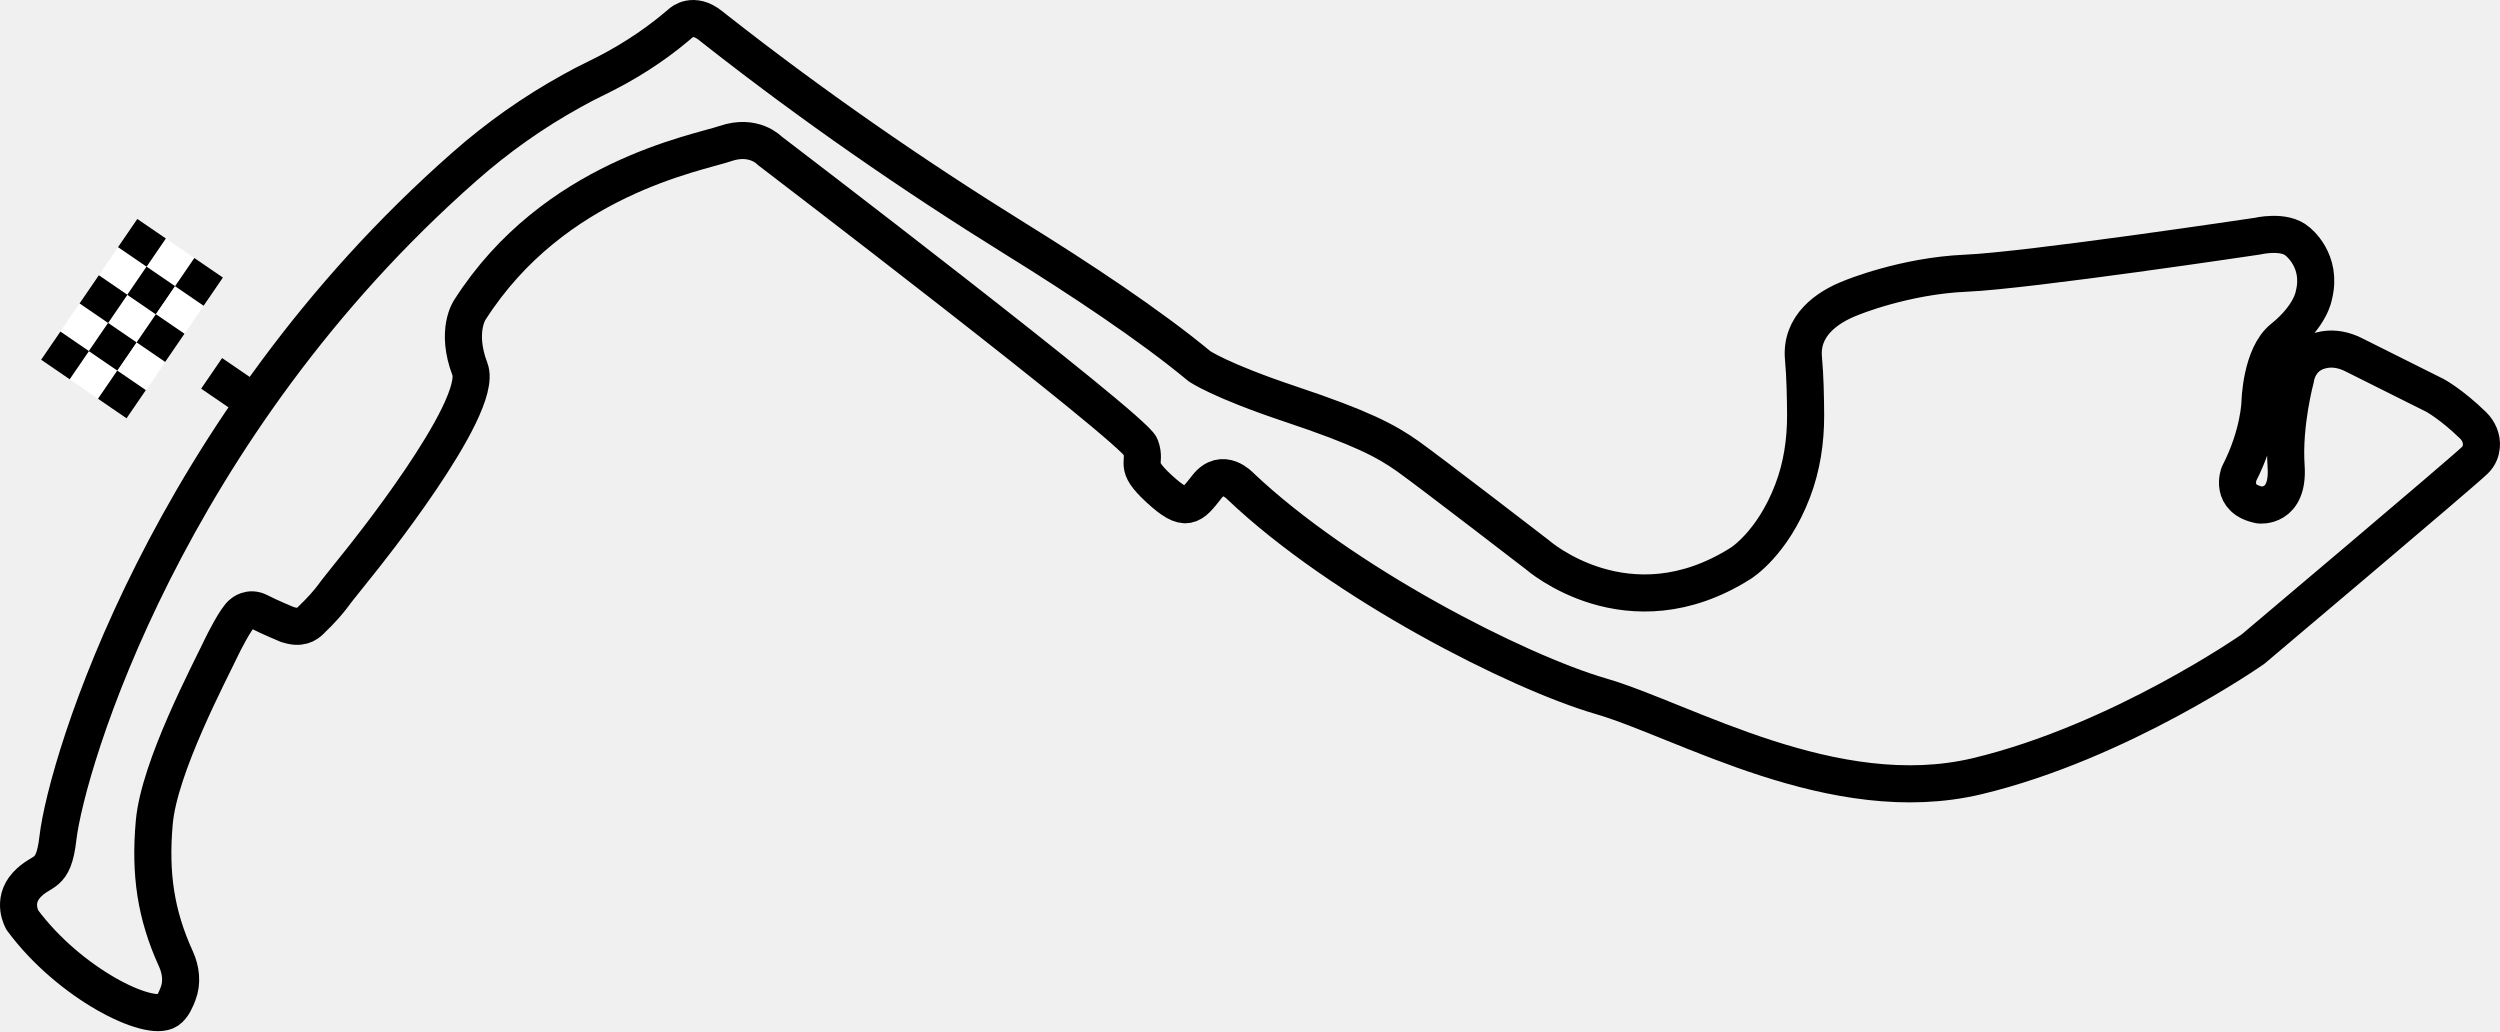
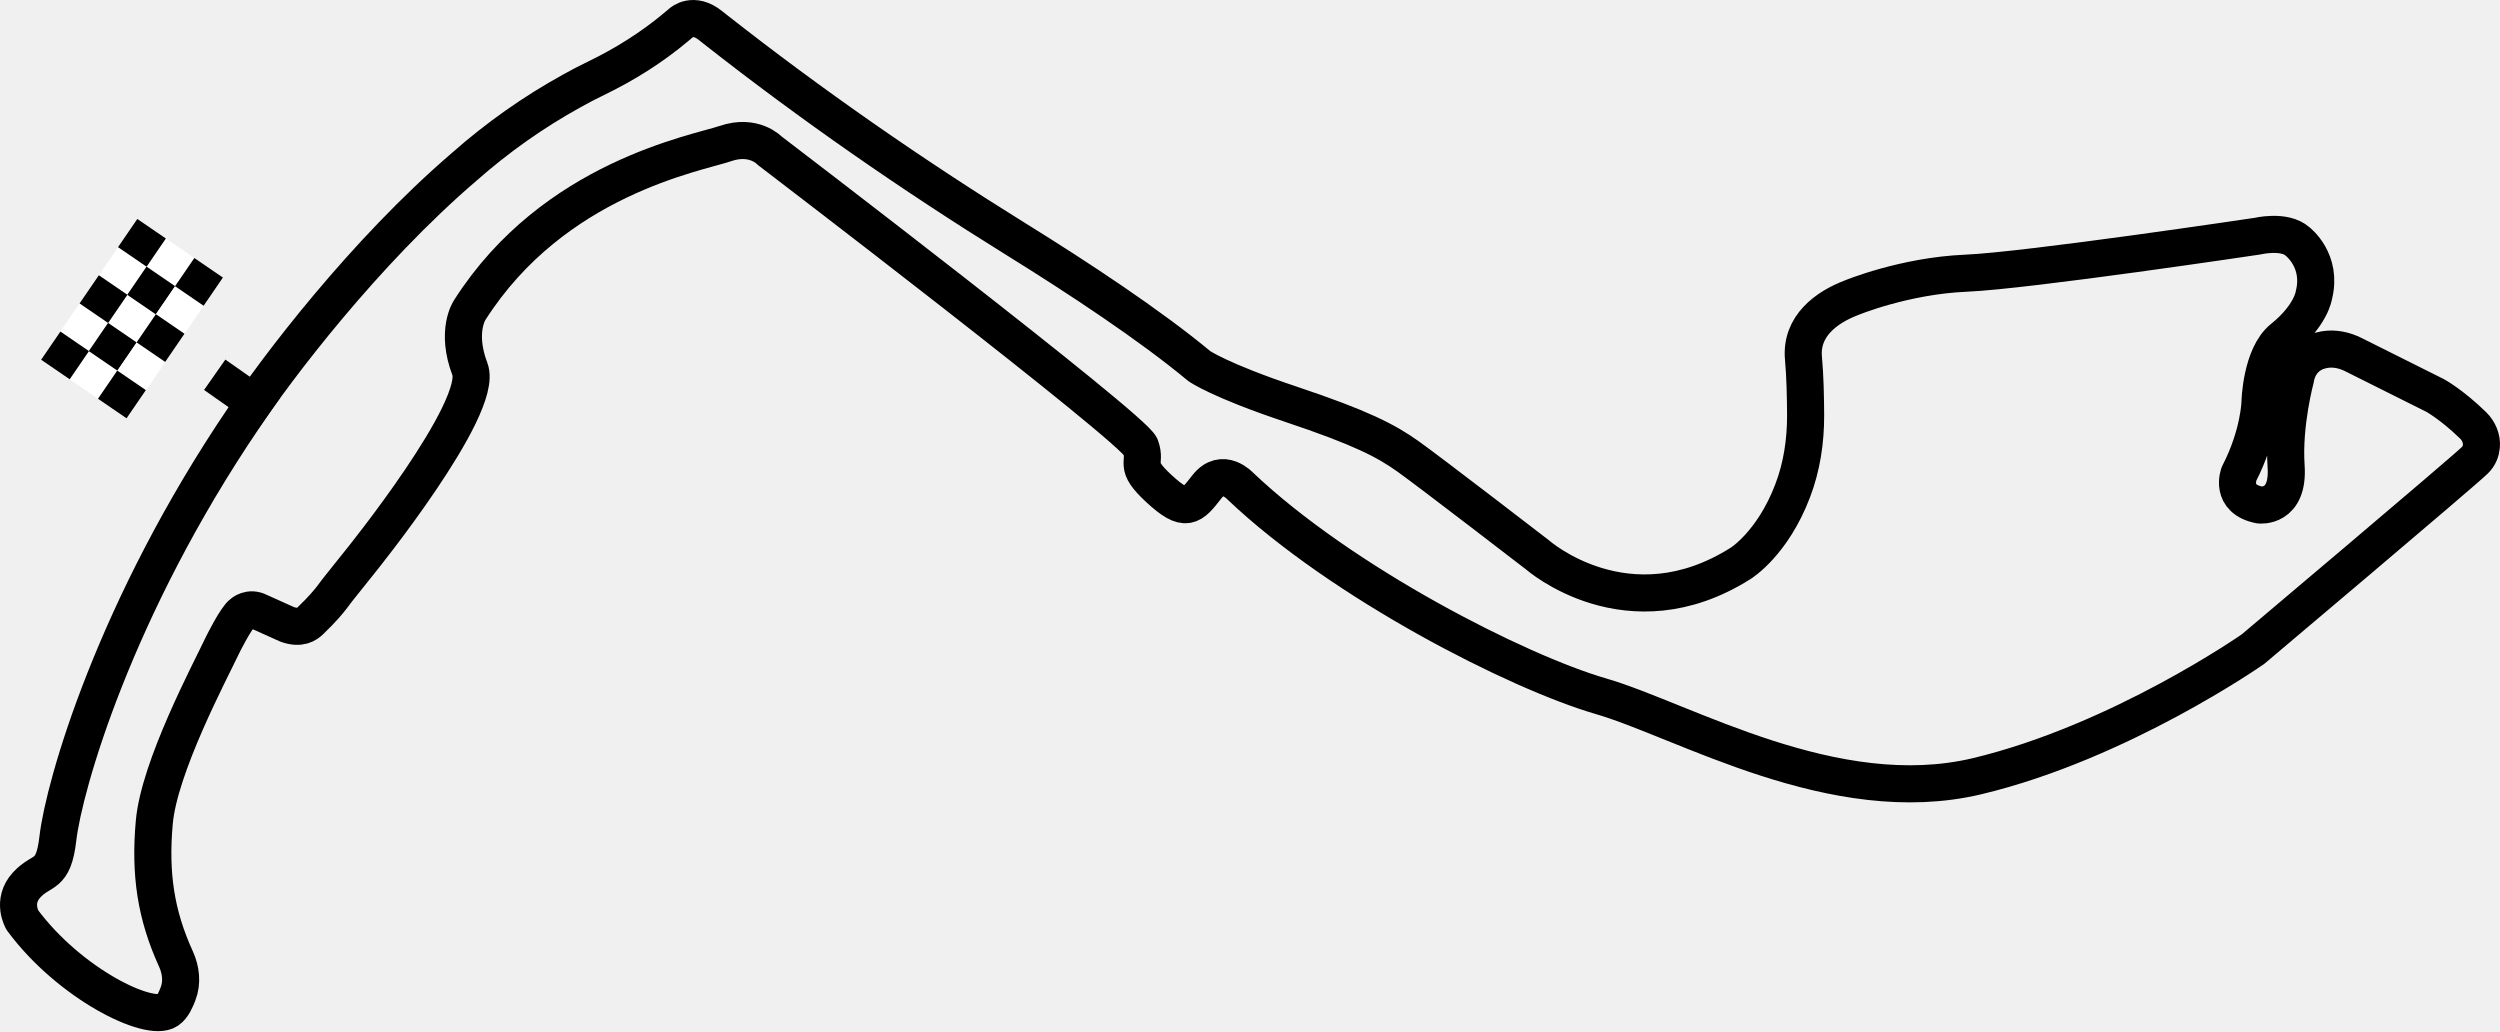
<svg xmlns="http://www.w3.org/2000/svg" width="337" height="139" viewBox="0 0 337 139" fill="none">
  <g clip-path="url(#clip0_19_506)">
-     <path d="M38.724 84.171C40.52 84.803 41.377 84.119 41.821 83.695C43.462 82.13 44.381 81.001 44.825 80.411C45.145 79.986 45.455 79.561 45.785 79.157L48.583 75.655C48.583 75.655 65.325 54.946 63.343 49.756C61.371 44.566 63.343 41.758 63.343 41.758C74.656 24.033 93.937 20.666 97.787 19.35C101.637 18.034 103.742 20.303 103.742 20.303C103.742 20.303 152.864 57.785 153.742 60.199C154.619 62.602 152.626 62.55 156.26 65.897C159.893 69.243 160.595 68.3 162.701 65.606C164.807 62.903 167.202 65.534 167.202 65.534C180.94 78.577 204.566 90.584 215.786 93.847C227.006 97.111 247.237 109.231 266.518 104.632C285.8 100.022 303.698 87.507 303.698 87.507C303.698 87.507 331.918 63.7 333.6 62.053C334.199 61.462 334.436 60.789 334.488 60.157C334.58 59.111 334.127 58.075 333.374 57.339C330.442 54.49 328.253 53.309 328.253 53.309L317.23 47.798C316.043 47.208 314.701 46.907 313.38 47.125C309.809 47.694 309.457 50.989 309.457 50.989C309.457 50.989 307.775 57.153 308.167 62.851C308.559 68.559 304.595 68.072 304.595 68.072C300.498 67.274 301.819 63.876 301.819 63.876C304.565 58.551 304.648 54.2 304.648 54.2C304.648 54.2 304.792 47.943 307.713 45.602C311.522 42.546 311.903 39.821 311.903 39.821C313.111 35.118 309.705 32.548 309.705 32.548C307.95 30.963 304.307 31.834 304.307 31.834C304.307 31.834 273.321 36.475 265.011 36.827C256.702 37.179 249.56 40.142 249.56 40.142C246.257 41.406 242.696 43.923 243.109 48.326C243.325 50.647 243.387 53.651 243.397 55.962C243.407 59.442 242.892 62.923 241.643 66.176C238.918 73.325 234.645 75.935 234.645 75.935C219.44 85.559 207.24 74.785 207.24 74.785C207.24 74.785 192.707 63.586 189.776 61.504C186.834 59.422 183.551 57.681 173.952 54.47C164.353 51.258 161.669 49.352 161.669 49.352C155.011 43.82 145.401 37.48 136.948 32.238C122.941 23.546 109.379 14.139 96.404 3.945L95.815 3.479C93.452 1.552 91.831 3.064 91.831 3.064L91.191 3.603C87.888 6.38 84.224 8.679 80.343 10.555C79.176 11.114 78.103 11.684 77.081 12.254C71.899 15.113 67.048 18.542 62.61 22.458C22.582 57.66 8.977 102.829 7.8 113.034C7.191 118.317 5.675 117.032 3.6 119.28C1.525 121.529 3.021 124.036 3.021 124.036C9.4 132.634 20.125 137.866 22.603 136.188C23.325 135.701 23.748 134.623 24.006 133.95C24.594 132.437 24.388 130.738 23.717 129.267C21.003 123.321 20.177 117.82 20.796 110.858C21.457 103.399 28.248 90.646 30.013 86.927C30.013 86.927 31.83 83.239 32.666 82.669C32.666 82.669 33.646 81.788 34.926 82.462C36.206 83.135 38.746 84.192 38.746 84.192L38.724 84.171Z" stroke="black" stroke-width="5" stroke-linecap="round" stroke-linejoin="round" />
-     <g id="checker-flag">
-       <path d="M10.722 40.909L8.123 44.707L11.972 47.341L14.571 43.543L10.722 40.909Z" fill="white" />
-       <path d="M17.166 39.739L14.567 43.537L18.416 46.171L21.015 42.373L17.166 39.739Z" fill="white" />
-       <path d="M15.917 33.329L13.318 37.127L17.168 39.761L19.767 35.963L15.917 33.329Z" fill="white" />
-       <path d="M22.366 32.155L19.768 35.953L23.617 38.587L26.216 34.789L22.366 32.155Z" fill="white" />
-       <path d="M11.969 47.319L9.37 51.117L13.219 53.751L15.818 49.953L11.969 47.319Z" fill="white" />
-       <path d="M8.144 44.694L5.545 48.492L9.395 51.126L11.993 47.328L8.144 44.694Z" fill="black" />
-       <path d="M13.326 37.105L10.727 40.902L14.576 43.536L17.175 39.738L13.326 37.105Z" fill="black" />
-       <path d="M19.751 35.94L17.152 39.738L21.001 42.372L23.6 38.574L19.751 35.94Z" fill="black" />
-       <path d="M14.57 43.528L11.971 47.326L15.82 49.96L18.419 46.162L14.57 43.528Z" fill="black" />
-       <path d="M18.509 29.517L15.91 33.315L19.759 35.949L22.358 32.151L18.509 29.517Z" fill="black" />
-       <path d="M18.428 46.173L15.829 49.971L19.678 52.605L22.277 48.807L18.428 46.173Z" fill="white" />
-       <path d="M23.609 38.581L21.01 42.379L24.859 45.013L27.458 41.215L23.609 38.581Z" fill="white" />
-       <path d="M15.808 49.954L13.21 53.752L17.059 56.386L19.658 52.588L15.808 49.954Z" fill="black" />
-       <path d="M21.016 42.355L18.417 46.152L22.266 48.786L24.865 44.988L21.016 42.355Z" fill="black" />
-       <path d="M26.197 34.782L23.598 38.58L27.447 41.214L30.046 37.416L26.197 34.782Z" fill="black" />
-     </g>
-     <path id="start-point" d="M29.938 48.267L27.116 52.394L34.545 57.474L37.368 53.347L29.938 48.267Z" fill="black" />
+     <path d="M41.821 83.695C41.377 84.119 40.52 84.803 38.724 84.171L34.926 82.462C33.646 81.788 32.666 82.669 32.666 82.669C31.83 83.239 30.013 86.927 30.013 86.927C28.248 90.646 21.457 103.399 20.796 110.858C20.177 117.82 21.003 123.321 23.717 129.267C24.388 130.738 24.594 132.437 24.006 133.95C23.748 134.623 23.325 135.701 22.603 136.188C20.125 137.866 9.4 132.634 3.021 124.036C3.021 124.036 1.525 121.529 3.6 119.28C5.675 117.032 7.191 118.317 7.8 113.034C8.617 105.951 15.42 82.026 32.889 56.281C37.166 49.826 49.098 34.024 62.61 22.458C67.048 18.542 71.899 15.113 77.081 12.254C78.103 11.684 79.176 11.114 80.343 10.555C84.224 8.679 87.888 6.38 91.191 3.603L91.831 3.064C91.831 3.064 93.452 1.552 95.815 3.479L96.404 3.945C109.379 14.139 122.941 23.546 136.948 32.238C145.401 37.48 155.011 43.82 161.669 49.352C161.669 49.352 164.353 51.258 173.952 54.47C183.551 57.681 186.834 59.422 189.776 61.504C192.707 63.586 207.24 74.785 207.24 74.785C207.24 74.785 219.44 85.559 234.645 75.935C234.645 75.935 238.918 73.325 241.643 66.176C242.892 62.923 243.407 59.442 243.397 55.962C243.387 53.651 243.325 50.647 243.109 48.326C242.696 43.923 246.257 41.406 249.56 40.142C249.56 40.142 256.702 37.179 265.011 36.827C273.321 36.475 304.307 31.834 304.307 31.834C304.307 31.834 307.95 30.963 309.705 32.548C309.705 32.548 313.111 35.118 311.903 39.821C311.903 39.821 311.522 42.546 307.713 45.602C304.792 47.943 304.648 54.2 304.648 54.2C304.648 54.2 304.565 58.551 301.819 63.876C301.819 63.876 300.498 67.274 304.595 68.072C304.595 68.072 308.559 68.559 308.167 62.851C307.775 57.153 309.457 50.989 309.457 50.989C309.457 50.989 309.809 47.694 313.38 47.125C314.701 46.907 316.043 47.208 317.23 47.798L328.253 53.309C328.253 53.309 330.442 54.49 333.374 57.339C334.127 58.075 334.58 59.111 334.488 60.157C334.436 60.789 334.199 61.462 333.6 62.053C331.918 63.7 303.698 87.507 303.698 87.507C303.698 87.507 285.8 100.022 266.518 104.632C247.237 109.231 227.006 97.111 215.786 93.847C204.566 90.584 180.94 78.577 167.202 65.534C167.202 65.534 164.807 62.903 162.701 65.606L162.666 65.651C160.587 68.31 159.873 69.224 156.26 65.897C152.626 62.55 154.619 62.602 153.742 60.199C152.864 57.785 103.742 20.303 103.742 20.303C103.742 20.303 101.637 18.034 97.787 19.35C93.937 20.666 74.656 24.033 63.343 41.758C63.343 41.758 61.371 44.566 63.343 49.756C65.325 54.946 48.583 75.655 48.583 75.655L45.785 79.157C45.455 79.561 45.145 79.986 44.825 80.411C44.381 81.001 43.462 82.13 41.821 83.695Z" stroke="black" stroke-width="5" stroke-linecap="round" stroke-linejoin="round" />
+     <path d="M10.722 40.909L8.123 44.707L11.972 47.341L14.571 43.543L10.722 40.909Z" fill="white" />
+     <path d="M17.166 39.739L14.567 43.537L18.416 46.171L21.015 42.373L17.166 39.739Z" fill="white" />
+     <path d="M15.917 33.329L13.318 37.127L17.168 39.761L19.767 35.963L15.917 33.329Z" fill="white" />
+     <path d="M22.366 32.155L19.768 35.953L23.617 38.587L26.216 34.789L22.366 32.155Z" fill="white" />
+     <path d="M11.969 47.319L9.37 51.117L13.219 53.751L15.818 49.953L11.969 47.319Z" fill="white" />
+     <path d="M8.144 44.694L5.545 48.492L9.395 51.126L11.993 47.328L8.144 44.694Z" fill="black" />
+     <path d="M13.326 37.105L10.727 40.902L14.576 43.536L17.175 39.738L13.326 37.105Z" fill="black" />
+     <path d="M19.751 35.94L17.152 39.738L21.001 42.372L23.6 38.574L19.751 35.94Z" fill="black" />
+     <path d="M14.57 43.528L11.971 47.326L15.82 49.96L18.419 46.162L14.57 43.528Z" fill="black" />
+     <path d="M18.509 29.517L15.91 33.315L19.759 35.949L22.358 32.151L18.509 29.517Z" fill="black" />
+     <path d="M18.428 46.173L15.829 49.971L19.678 52.605L22.277 48.807L18.428 46.173Z" fill="white" />
+     <path d="M23.609 38.581L21.01 42.379L24.859 45.013L27.458 41.215L23.609 38.581Z" fill="white" />
+     <path d="M15.808 49.954L13.21 53.752L17.059 56.386L19.658 52.588L15.808 49.954Z" fill="black" />
+     <path d="M21.016 42.355L18.417 46.152L22.266 48.786L24.865 44.988L21.016 42.355Z" fill="black" />
+     <path d="M26.197 34.782L23.598 38.58L27.447 41.214L30.046 37.416L26.197 34.782Z" fill="black" />
+     <path d="M30.378 48.472L27.506 52.565L34.873 57.735L37.745 53.642L30.378 48.472Z" fill="black" />
  </g>
  <defs>
    <clipPath id="clip0_19_506">
      <rect width="337" height="139" fill="white" />
    </clipPath>
  </defs>
</svg>
